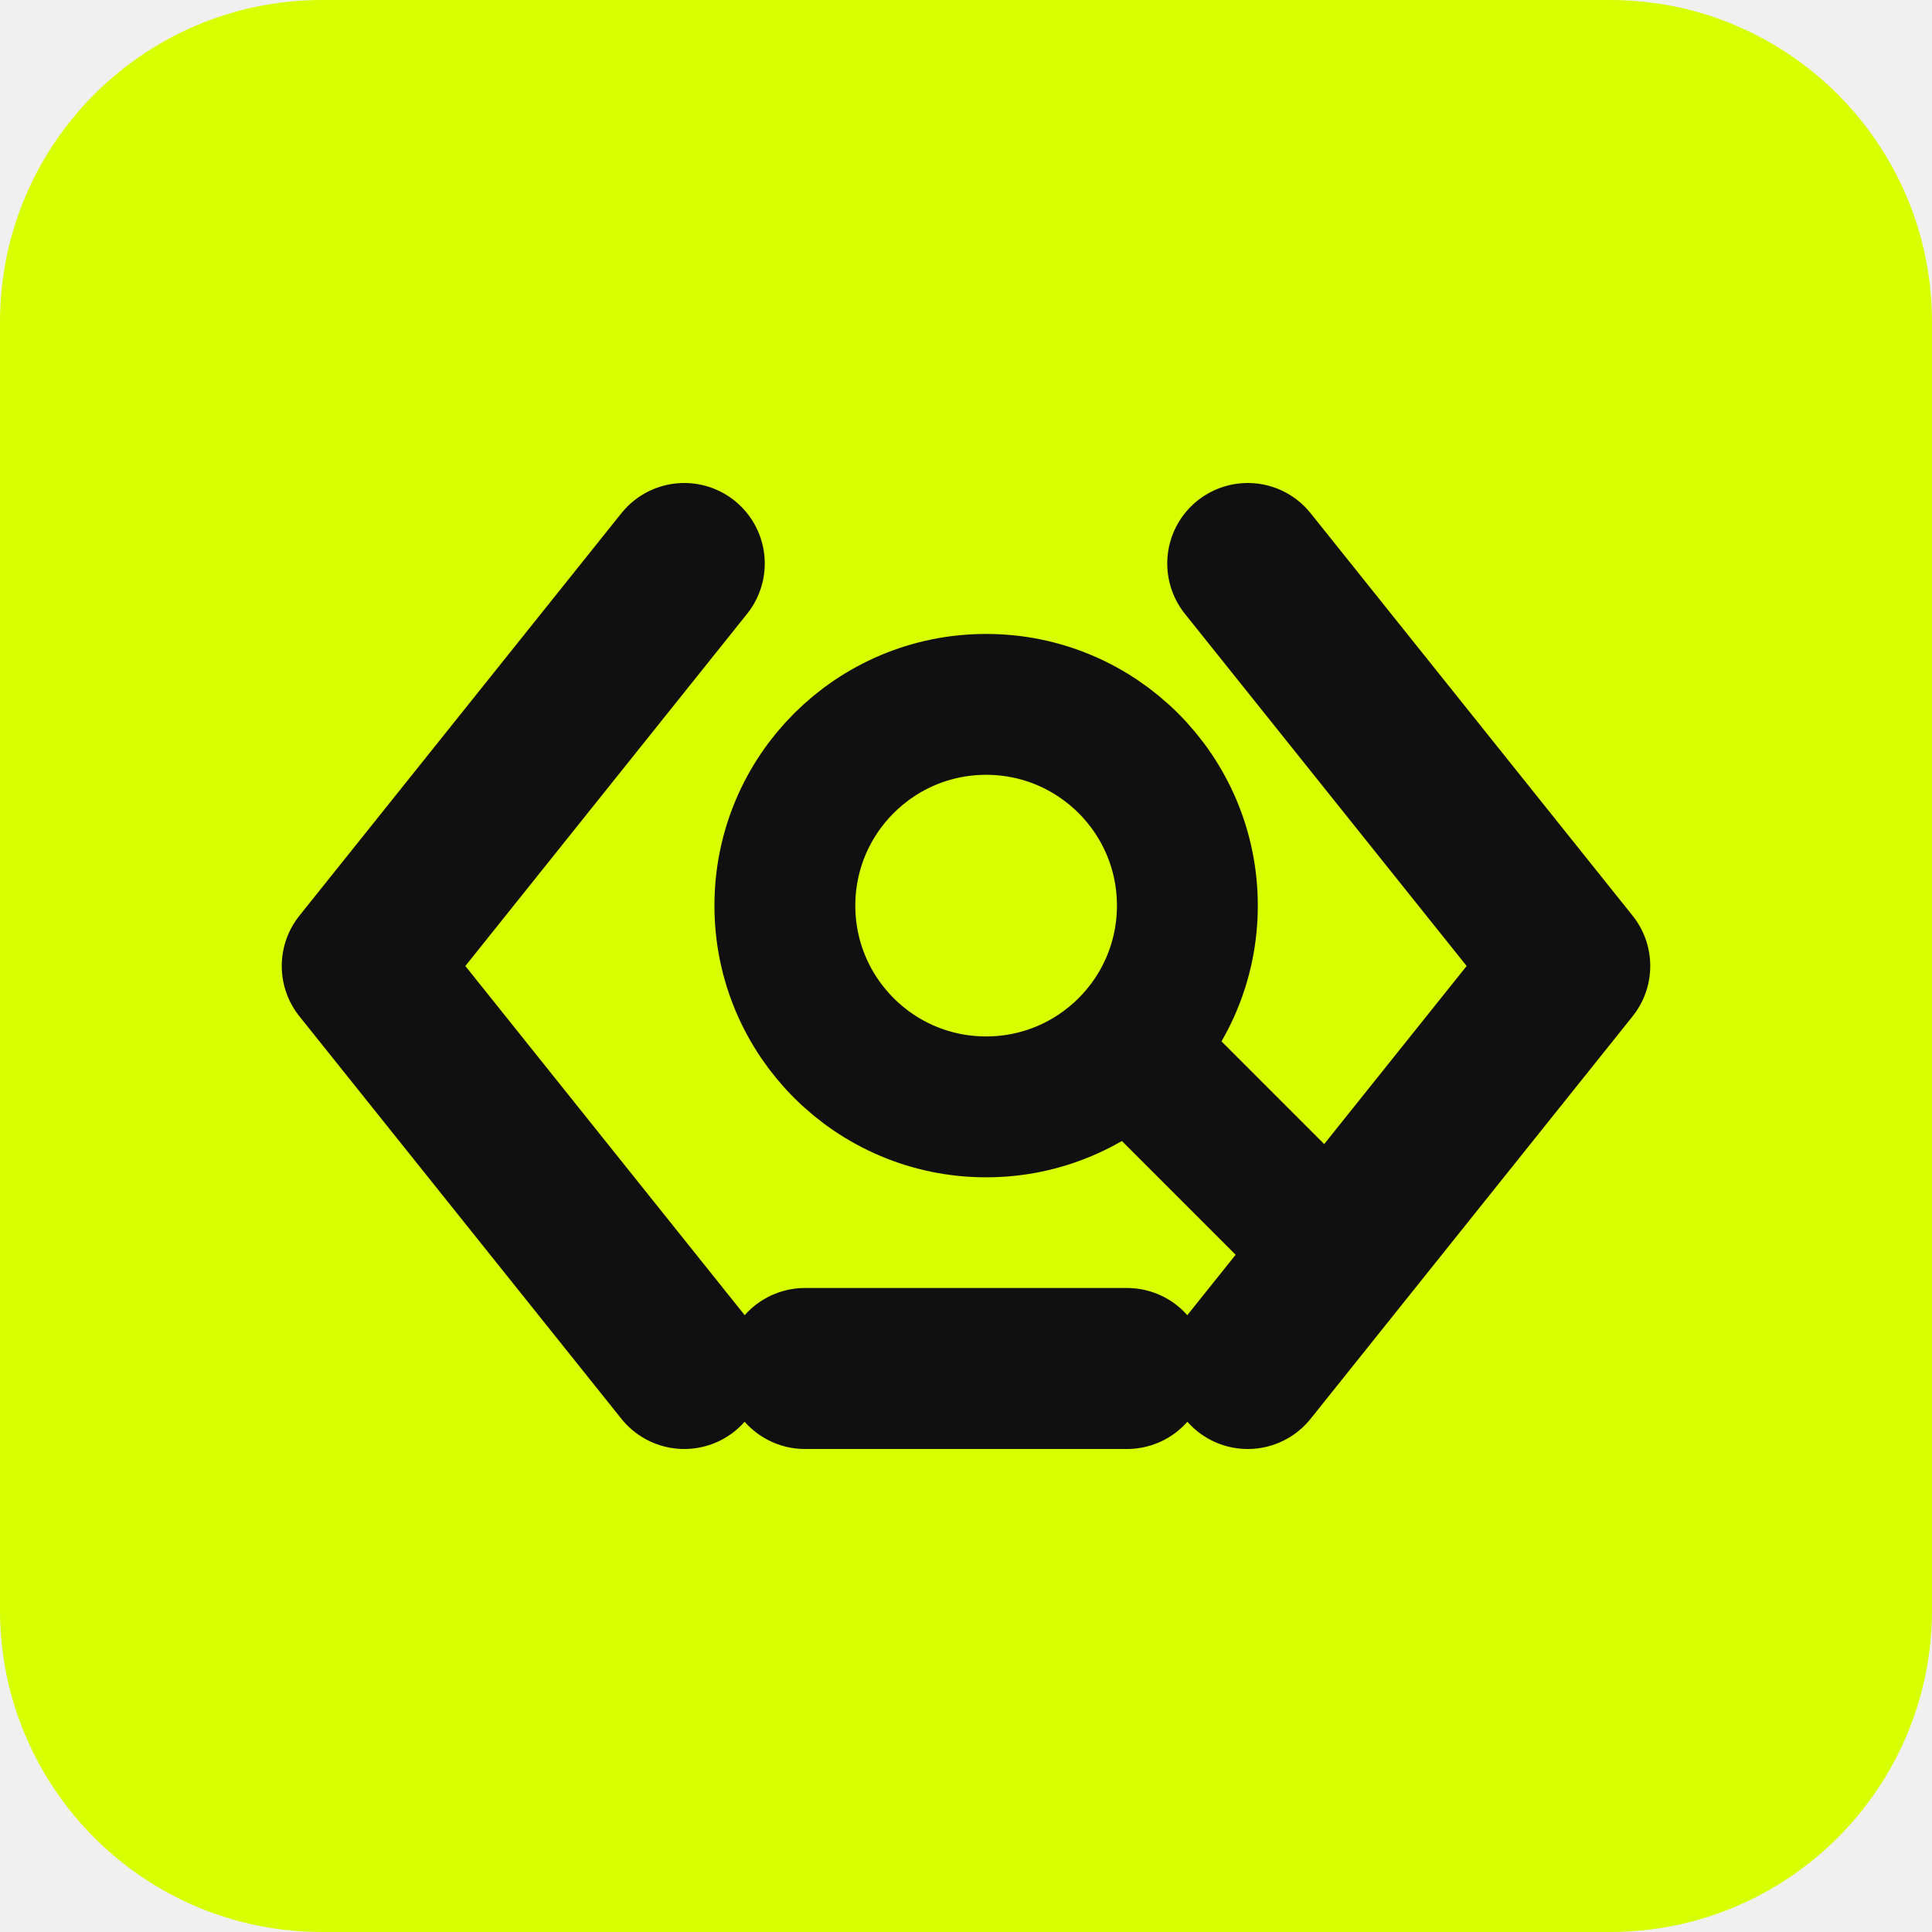
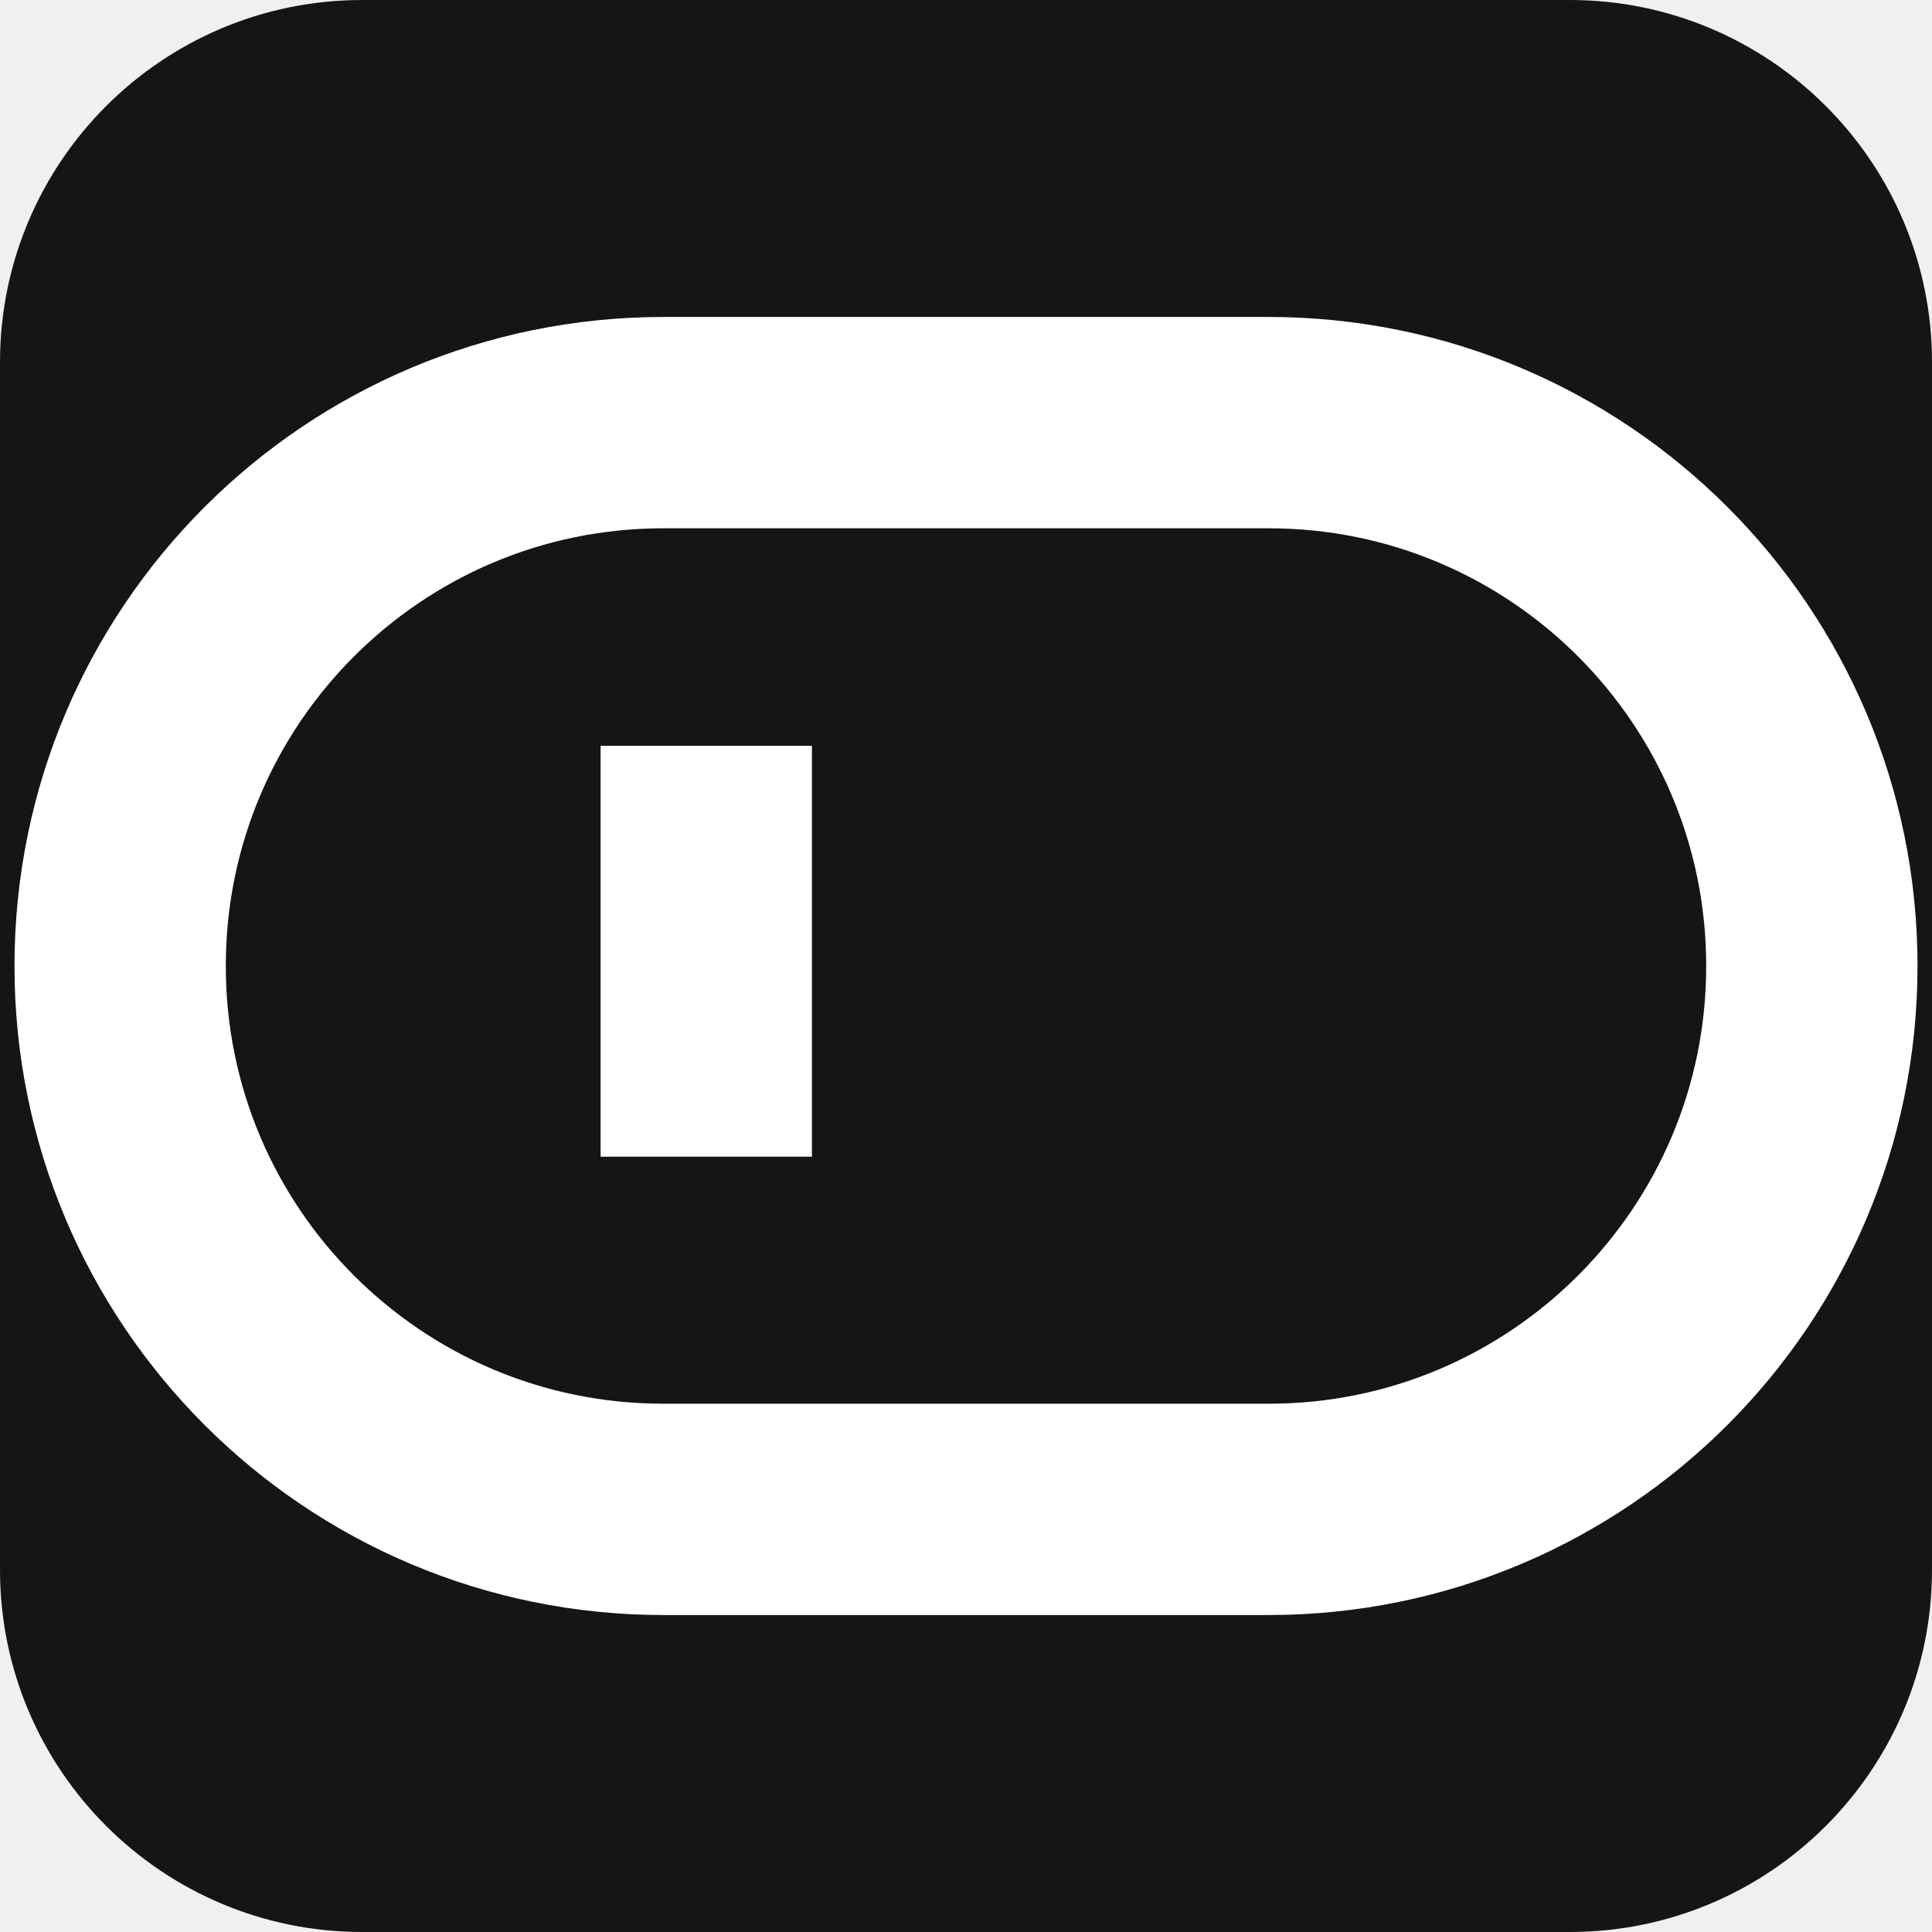
- <svg xmlns="http://www.w3.org/2000/svg" viewBox="0 0 24 24">
-   <rect width="24" height="24" rx="4" fill="#D8FF00" />
-   <path d="m8.5 7-4 5 4 5M15.5 7l4 5-4 5M10 17h4" fill="none" stroke="#101010" stroke-linecap="round" stroke-linejoin="round" stroke-width="2" />
-   <circle cx="12.25" cy="11.25" r="2.5" fill="none" stroke="#101010" stroke-width="1.75" />
-   <path d="m14.1 13.1 2.15 2.15" fill="none" stroke="#101010" stroke-linecap="round" stroke-width="1.75" />
+ <svg xmlns="http://www.w3.org/2000/svg" viewBox="0 0 32 32">
+   <rect width="32" height="32" rx="6" fill="#151515" />
+   <g fill="none" stroke="#fff" stroke-miterlimit="10" stroke-width="3.5" transform="translate(0 5)">
+     <path d="M21.012 2H10.988C6.019 2 1.99 6.028 1.99 10.998v.004C1.99 15.972 6.019 20 10.988 20H21.012c4.969 0 8.998-4.029 8.998-8.998v-.004C30.01 6.028 25.982 2 21.012 2Z" />
+     <path d="M11.698 7.353v6.805" />
+   </g>
</svg>
